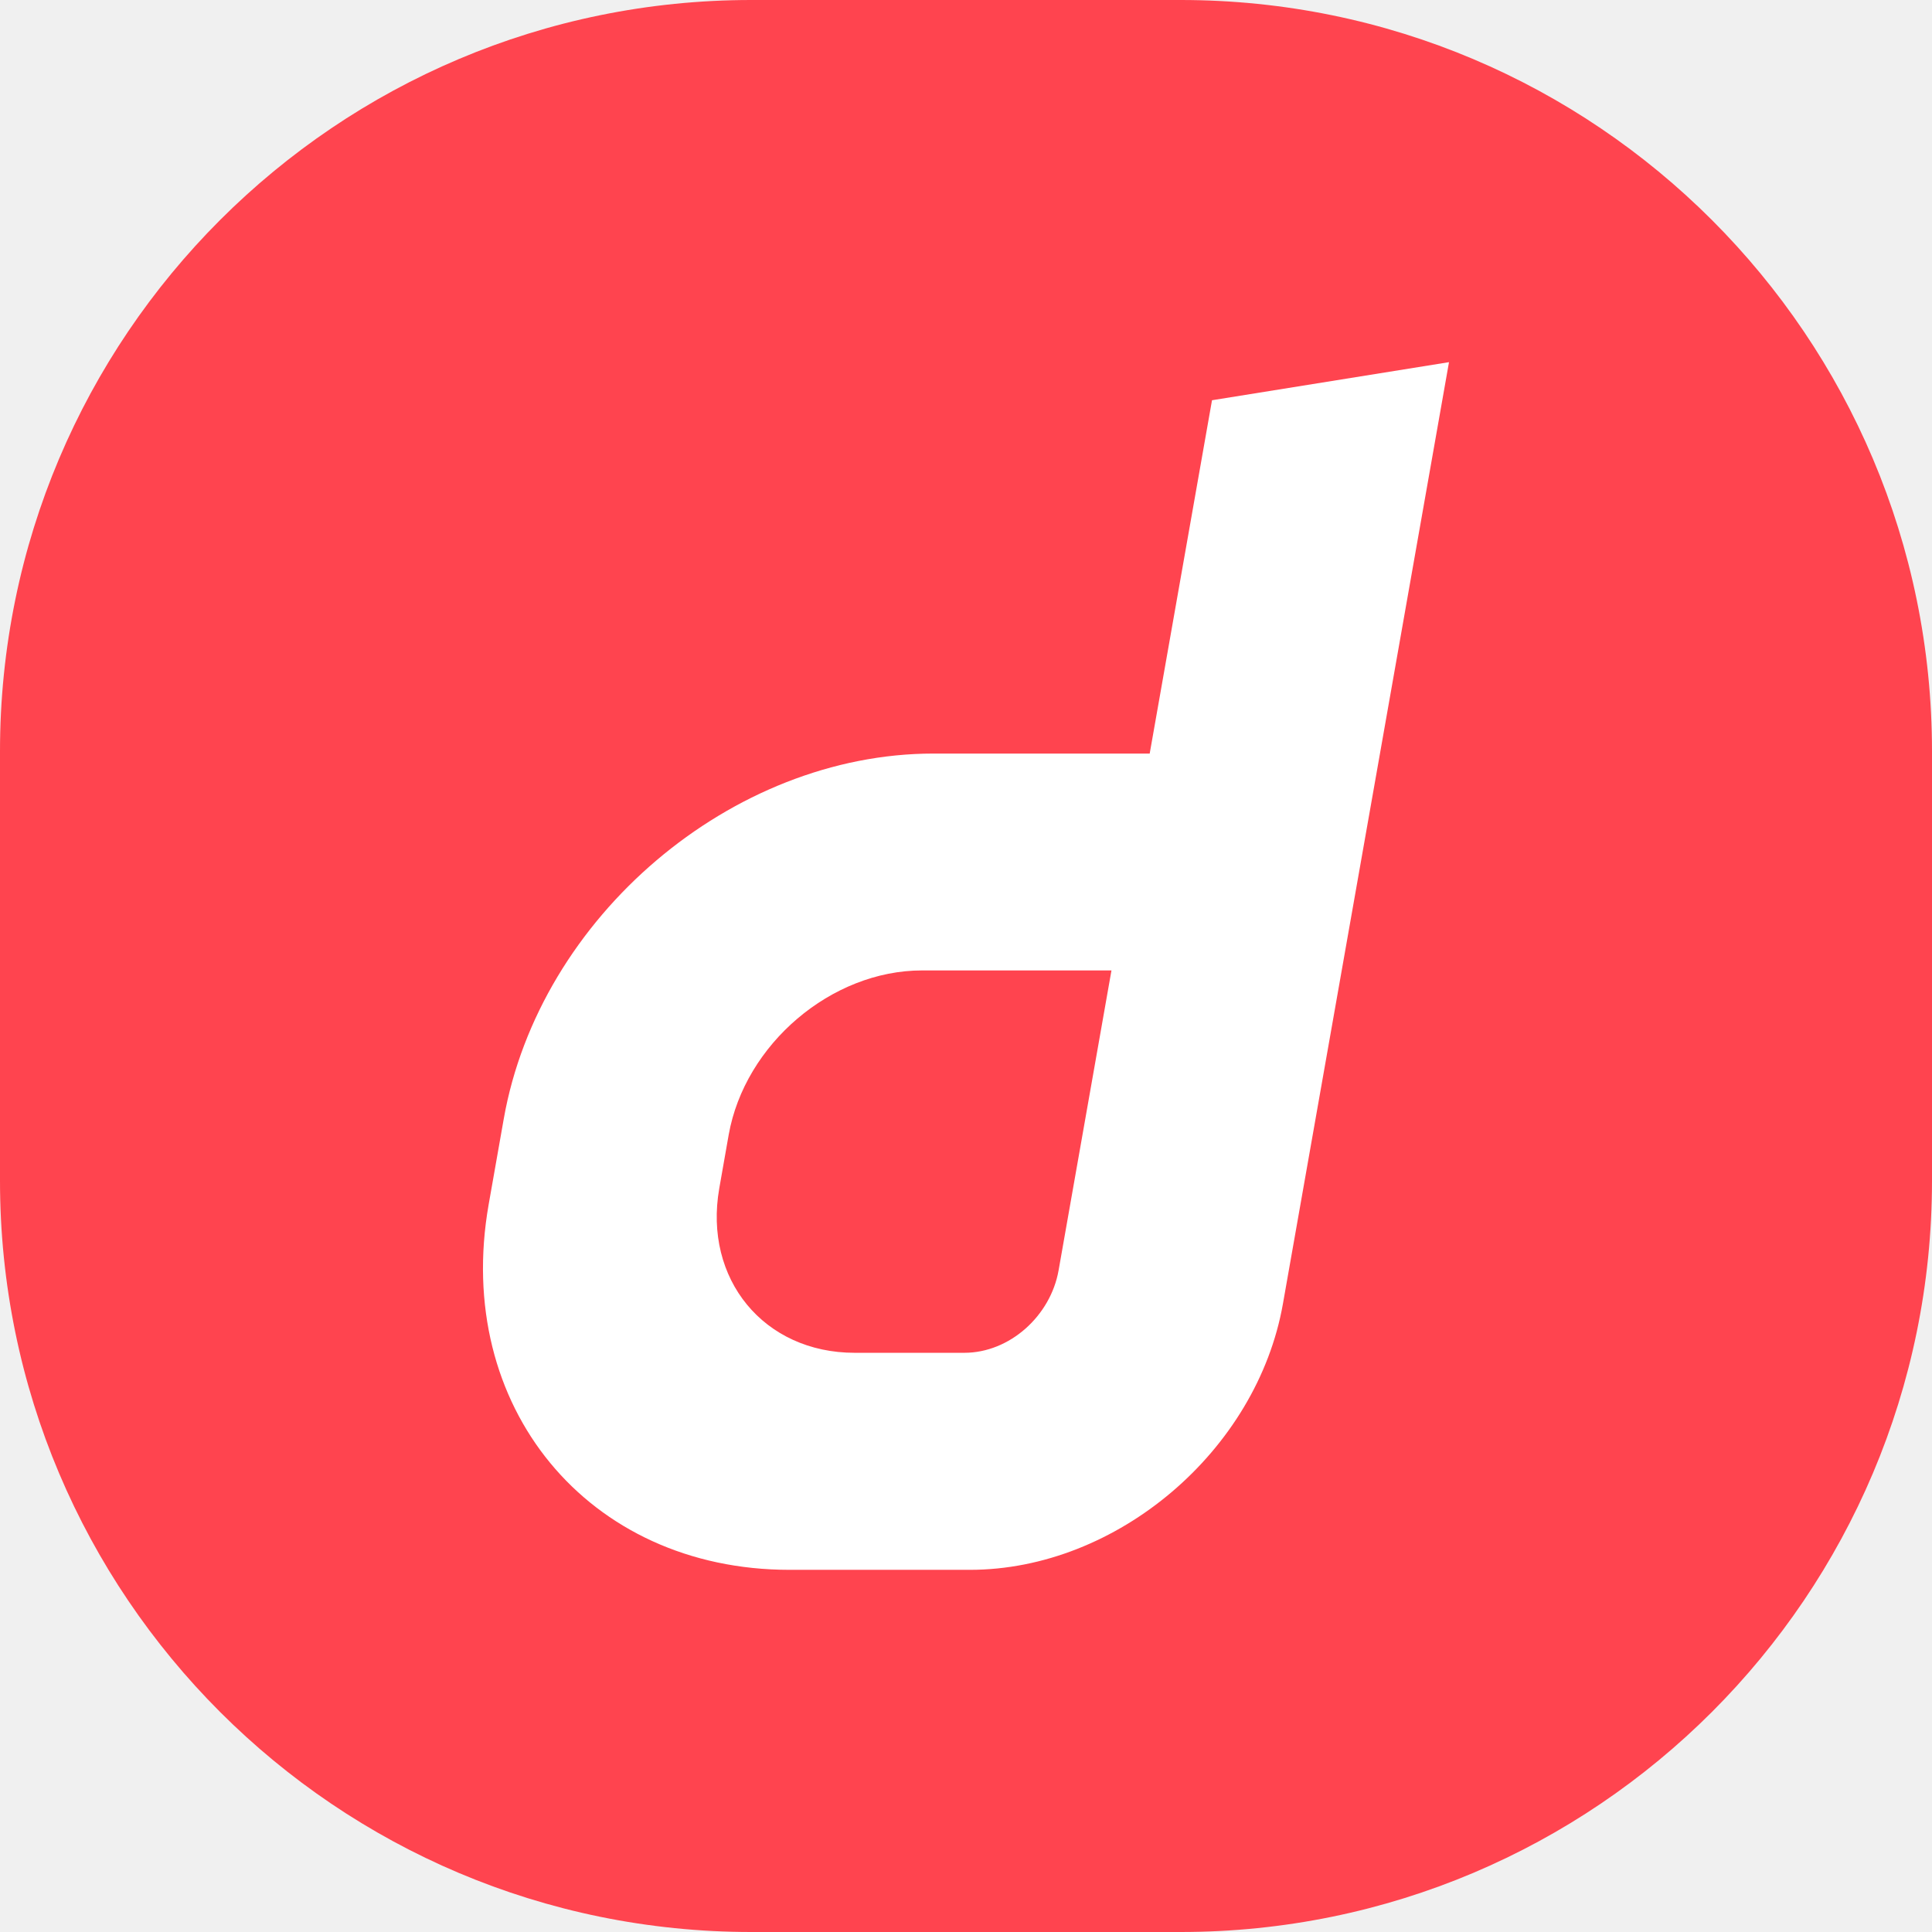
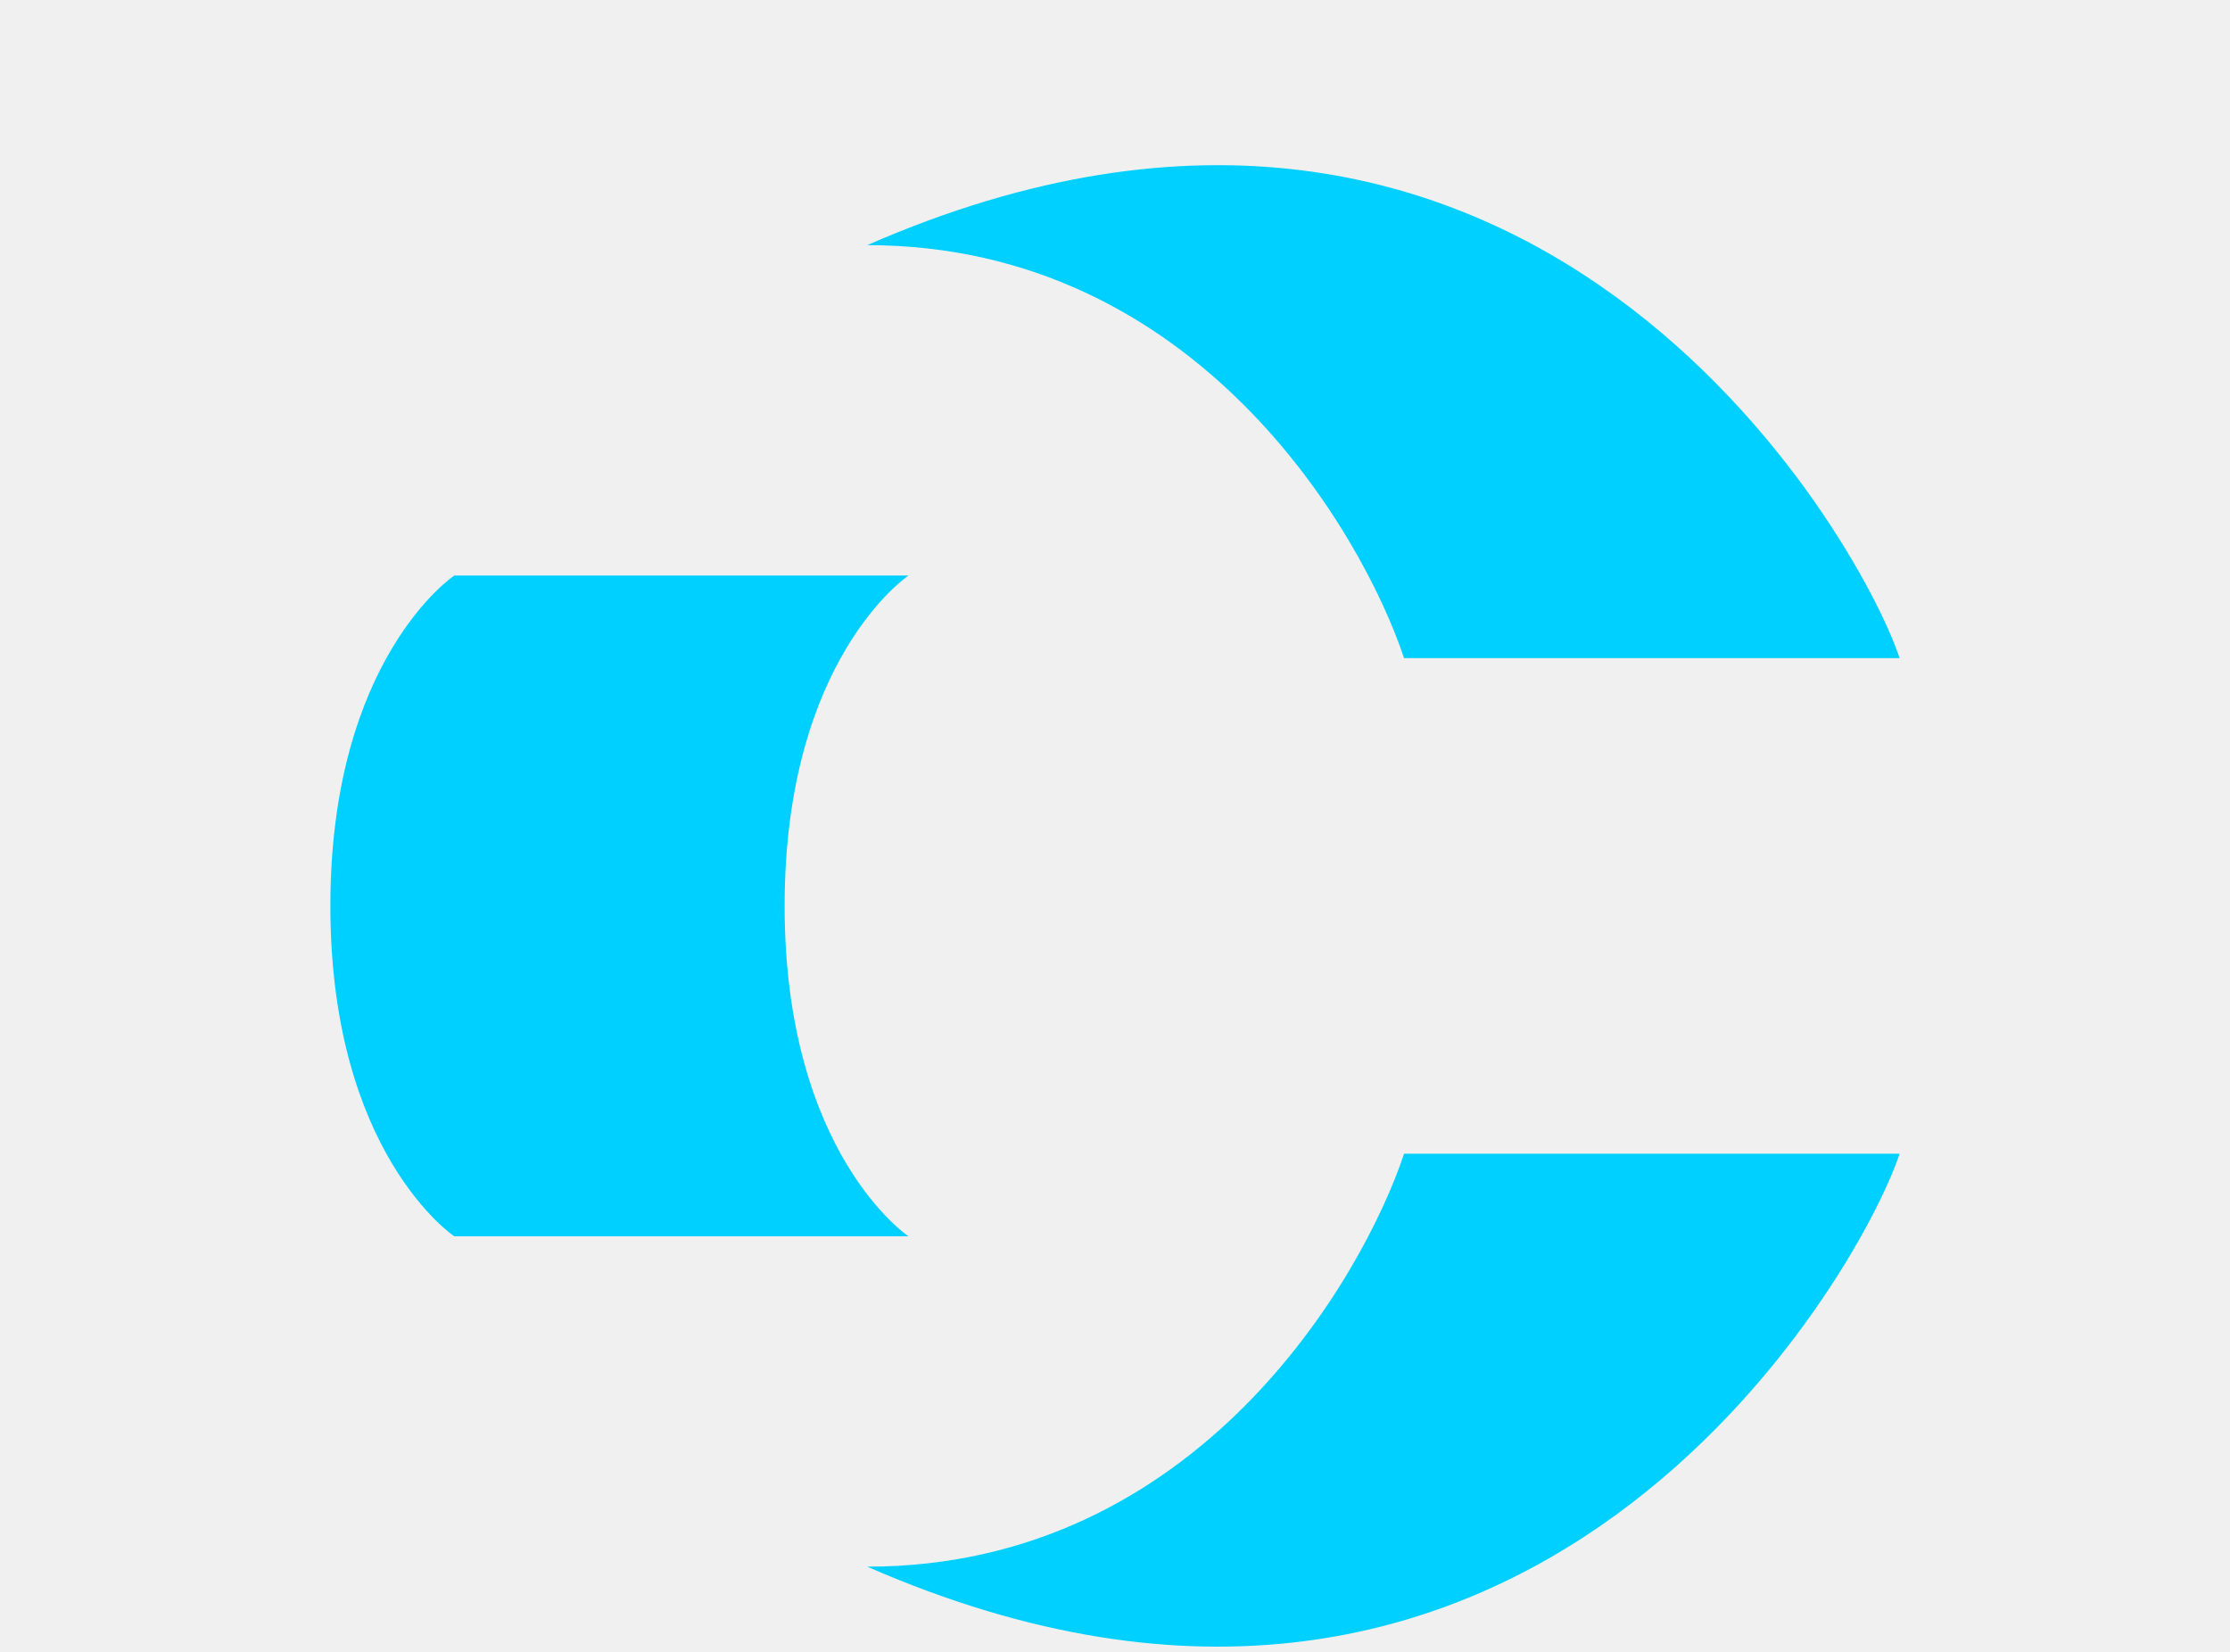
- <svg xmlns="http://www.w3.org/2000/svg" width="24" height="24" fill="none">
-   <path fill="#FF444F" d="M0 9.333A9.333 9.333 0 0 1 9.333 0h5.334A9.333 9.333 0 0 1 24 9.333v5.334A9.333 9.333 0 0 1 14.667 24H9.333A9.333 9.333 0 0 1 0 14.667V9.333Z" />
-   <path fill="#fff" d="m15.056 4.972-.774 4.389h-2.686c-2.507 0-4.895 2.03-5.338 4.537l-.188 1.066c-.44 2.507 1.232 4.537 3.738 4.537h2.24c1.827 0 3.567-1.479 3.889-3.305L18 4.499l-2.944.473Zm-1.906 10.81c-.1.564-.607 1.023-1.171 1.023h-1.362c-1.126 0-1.88-.914-1.682-2.043l.117-.665c.2-1.126 1.275-2.042 2.402-2.042h2.353l-.657 3.727Z" />
+ <svg xmlns="http://www.w3.org/2000/svg" width="54" height="40" viewBox="0 0 54 40" fill="none">
+   <g clip-path="url(#clip0_5114_22)">
+     <path d="M34 15.937H46C45.001 12.937 37.001 -1.063 21 5.936C29 5.937 33.001 12.937 34 15.937Z" fill="#00D0FF" />
+     <path d="M34 27.937H46C45.001 30.936 37.001 44.937 21 37.937C29 37.937 33.001 30.936 34 27.937Z" fill="#00D0FF" />
+     <path d="M11 13.937H22C22 13.937 19 15.937 19 21.937C19 27.937 22 29.937 22 29.937H11C11 29.937 8 27.937 8 21.937C8 15.937 11 13.937 11 13.937Z" fill="#00D0FF" />
+   </g>
+   <defs>
+     <clipPath id="clip0_5114_22">
+       <rect width="54" height="39.873" fill="white" />
+     </clipPath>
+   </defs>
</svg>
